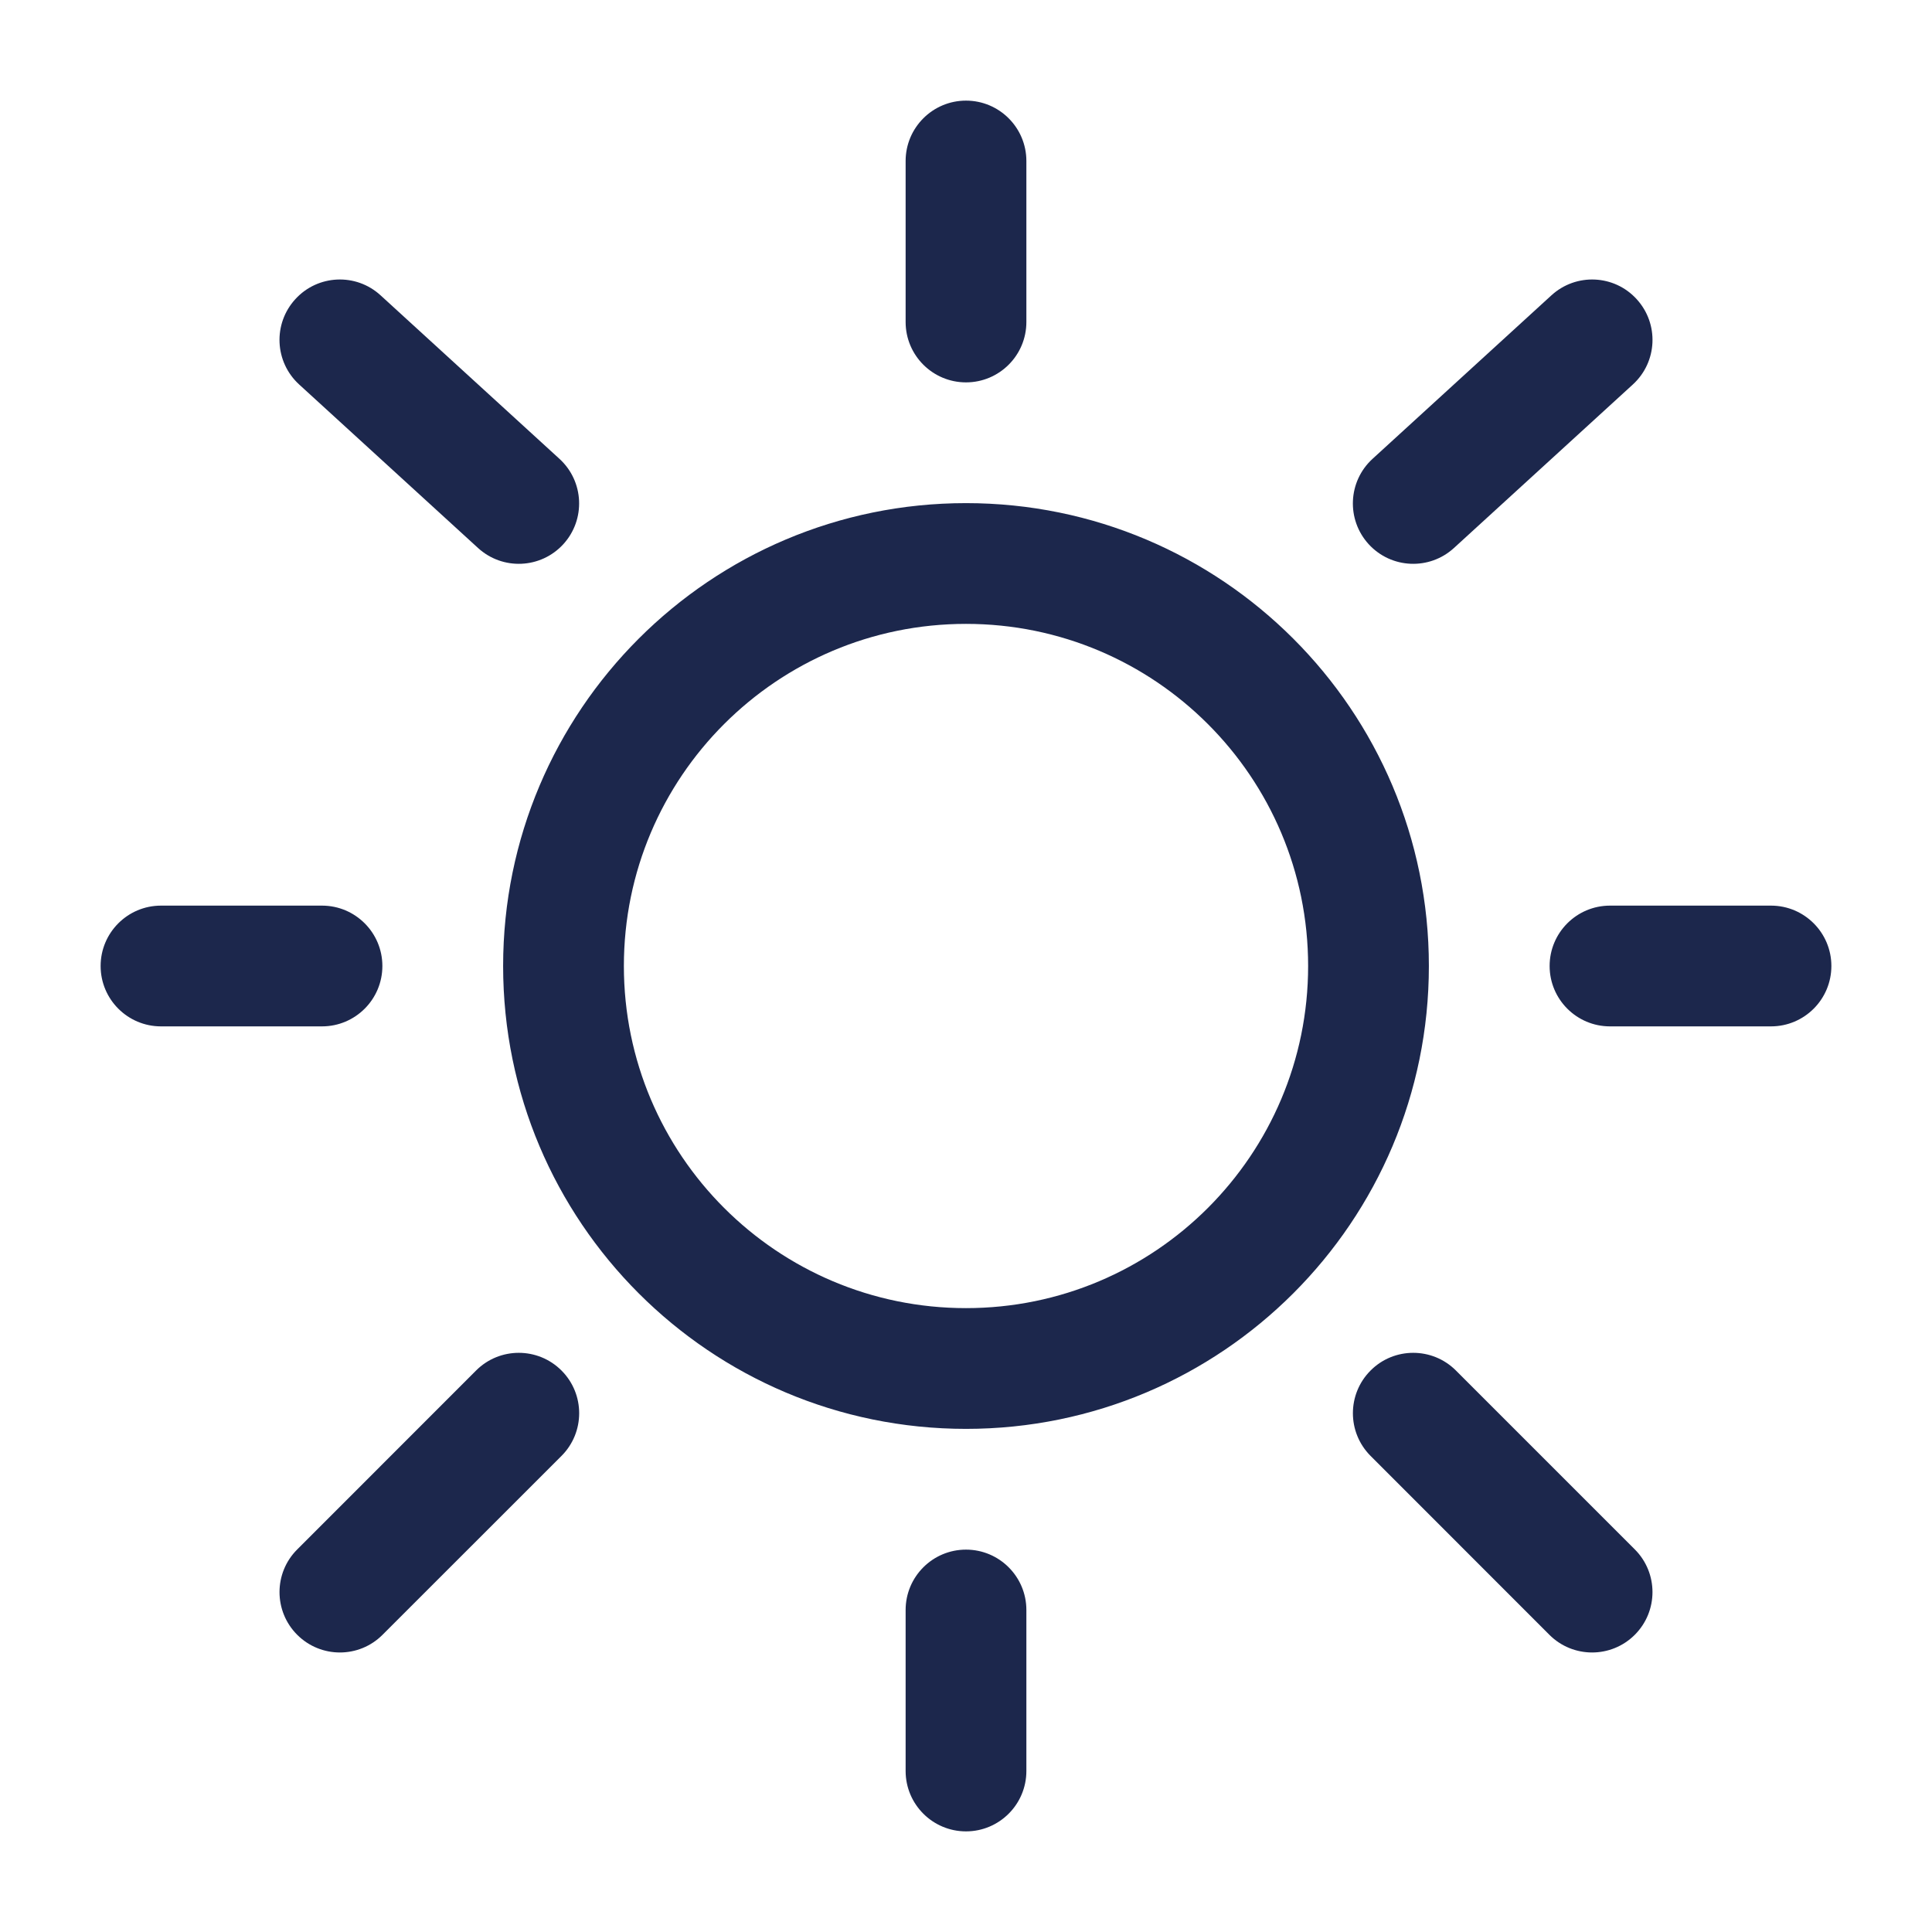
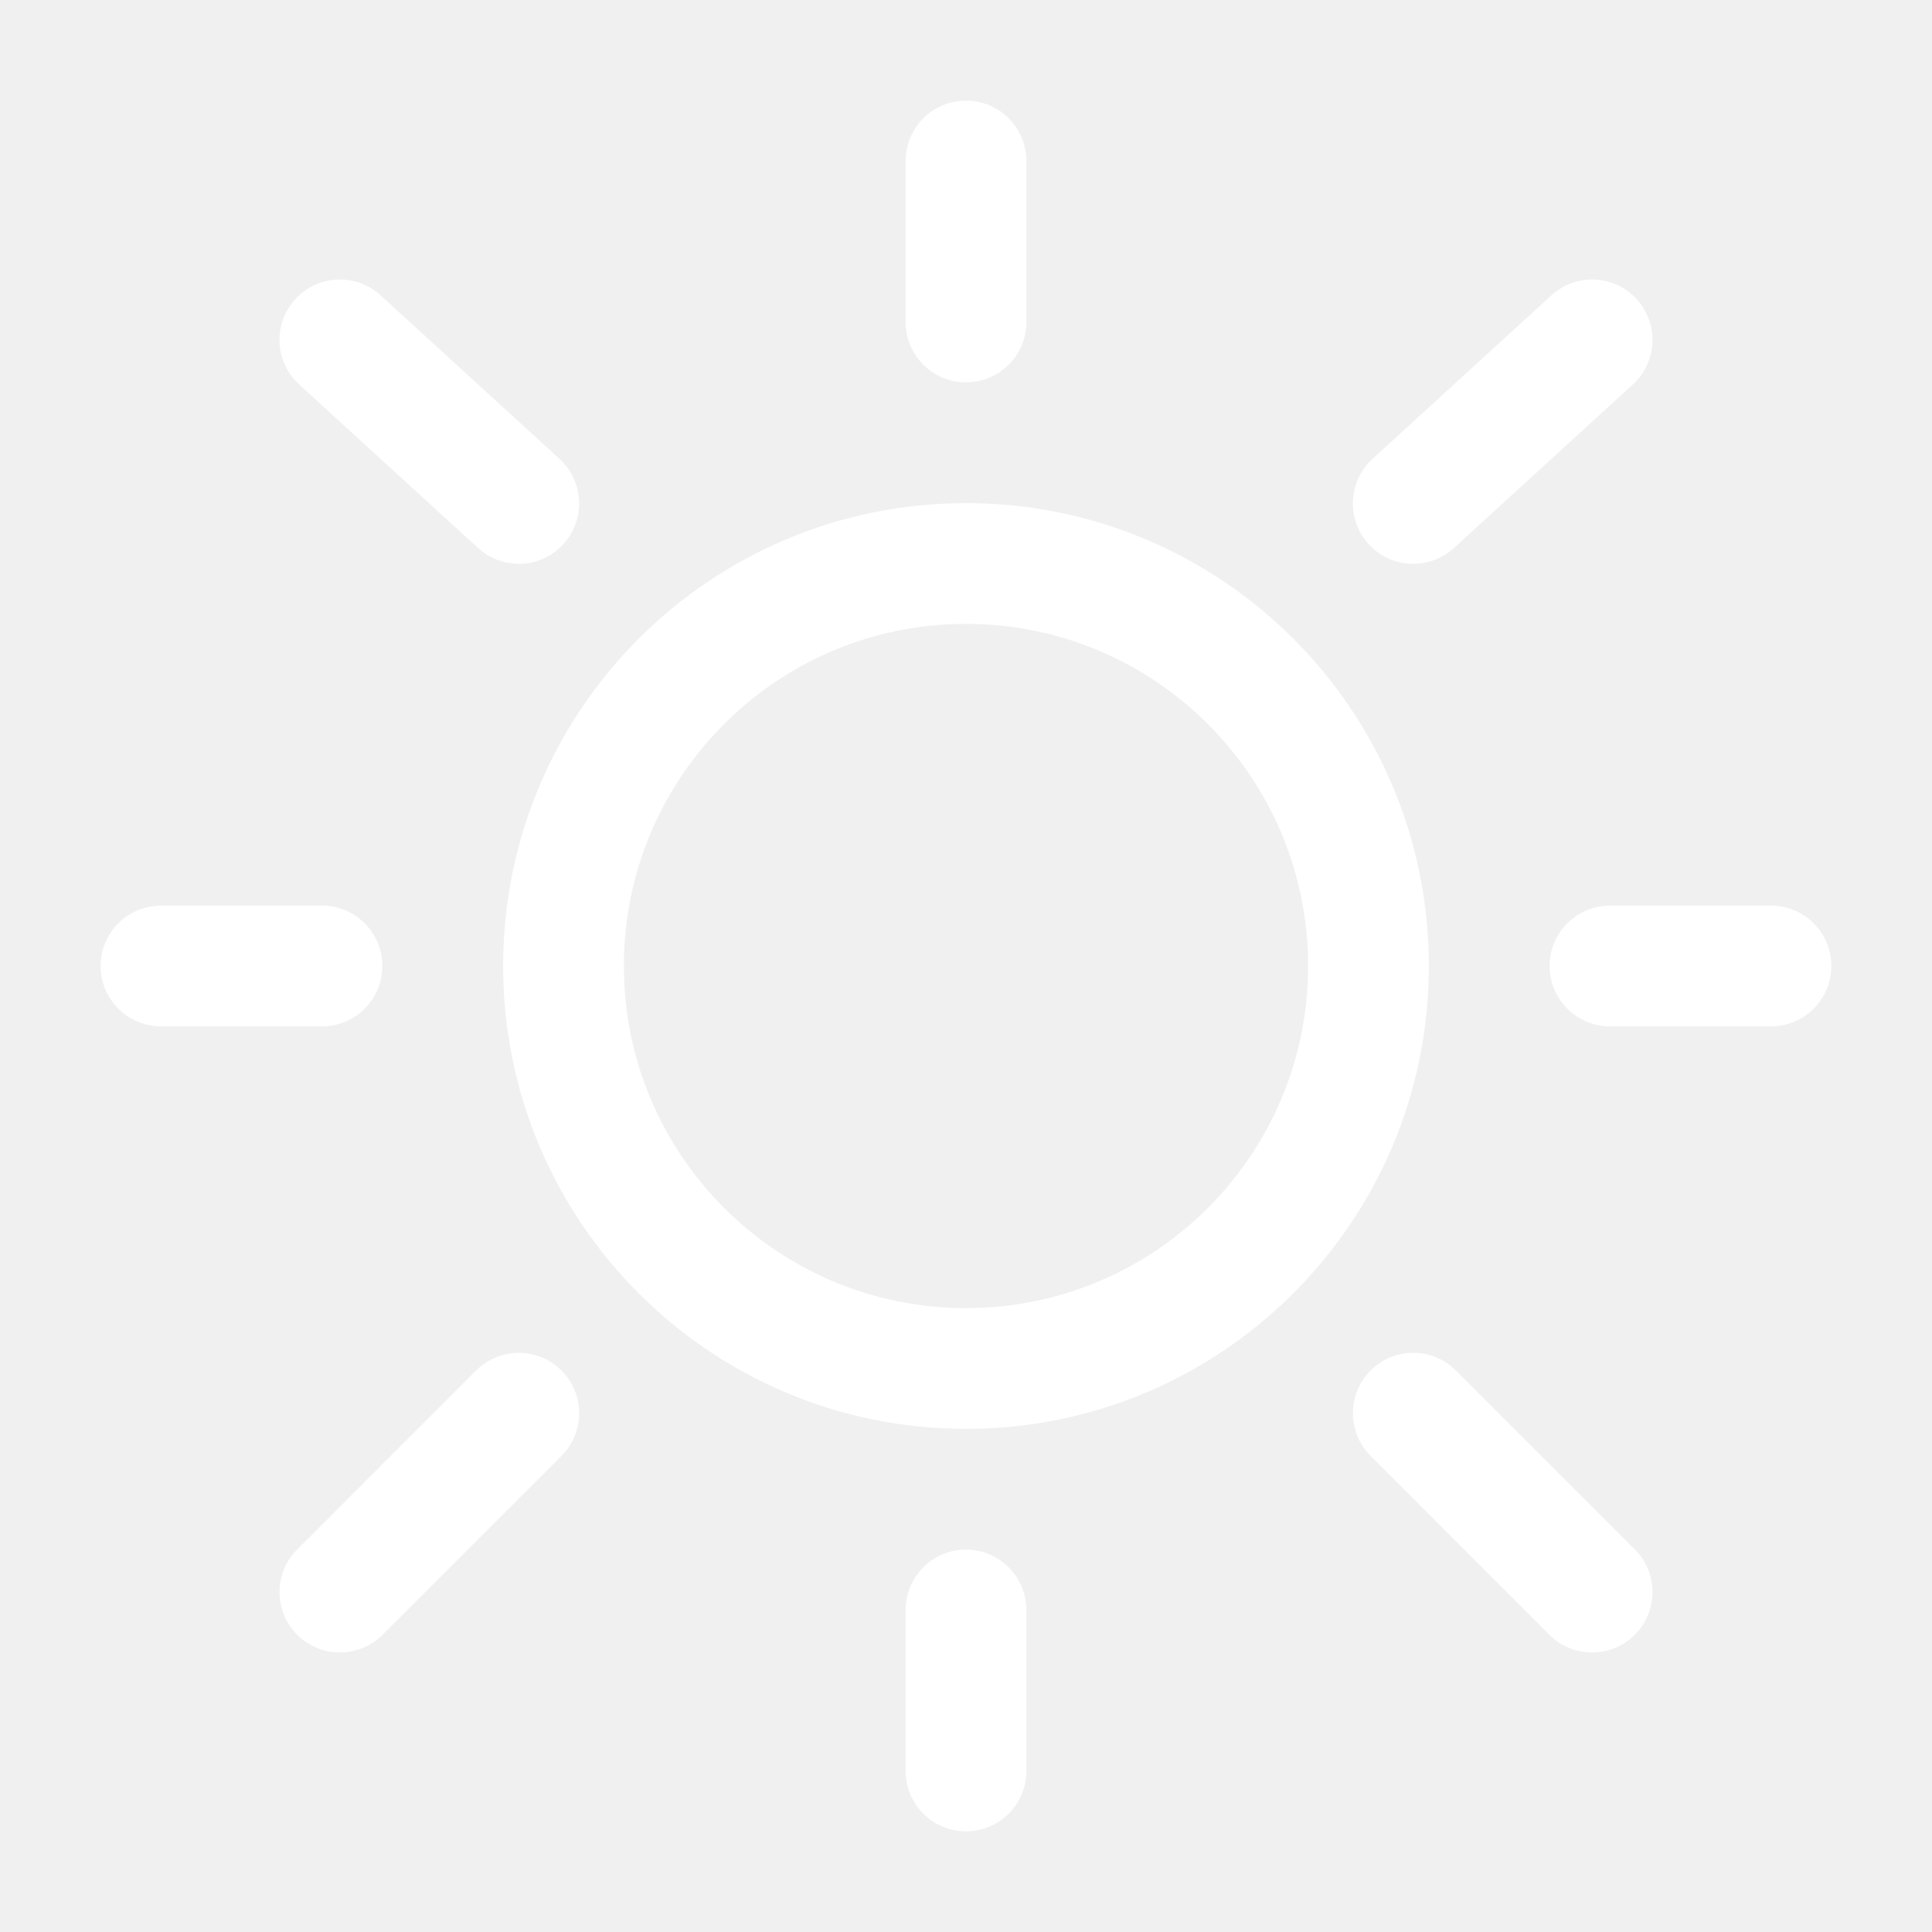
<svg xmlns="http://www.w3.org/2000/svg" width="800px" height="800px" viewBox="0 0 24 24" fill="none">
-   <rect width="24" height="24" fill="white" />
-   <path fill-rule="evenodd" clip-rule="evenodd" d="M12 1.25C12.414 1.25 12.75 1.586 12.75 2V4C12.75 4.414 12.414 4.75 12 4.75C11.586 4.75 11.25 4.414 11.25 4V2C11.25 1.586 11.586 1.25 12 1.25ZM3.669 3.716C3.948 3.41 4.423 3.389 4.728 3.669L6.95 5.7C7.256 5.98 7.277 6.454 6.998 6.76C6.718 7.066 6.244 7.087 5.938 6.807L3.716 4.776C3.41 4.496 3.389 4.022 3.669 3.716ZM20.331 3.716C20.611 4.022 20.59 4.496 20.284 4.776L18.062 6.807C17.756 7.087 17.282 7.066 17.002 6.76C16.723 6.454 16.744 5.98 17.05 5.7L19.272 3.669C19.578 3.389 20.052 3.41 20.331 3.716ZM12 7.75C9.653 7.75 7.75 9.653 7.75 12C7.75 14.347 9.653 16.25 12 16.25C14.347 16.25 16.25 14.347 16.25 12C16.25 9.653 14.347 7.75 12 7.75ZM6.25 12C6.25 8.824 8.824 6.25 12 6.25C15.176 6.25 17.75 8.824 17.75 12C17.75 15.176 15.176 17.75 12 17.75C8.824 17.75 6.25 15.176 6.25 12ZM1.25 12C1.25 11.586 1.586 11.25 2 11.25H4C4.414 11.25 4.75 11.586 4.75 12C4.75 12.414 4.414 12.75 4 12.75H2C1.586 12.75 1.25 12.414 1.25 12ZM19.25 12C19.25 11.586 19.586 11.25 20 11.25H22C22.414 11.25 22.75 11.586 22.75 12C22.75 12.414 22.414 12.75 22 12.75H20C19.586 12.75 19.25 12.414 19.25 12ZM17.026 17.025C17.318 16.732 17.793 16.732 18.086 17.025L20.308 19.247C20.601 19.54 20.601 20.015 20.308 20.308C20.015 20.601 19.54 20.601 19.247 20.308L17.026 18.086C16.733 17.793 16.733 17.318 17.026 17.025ZM6.975 17.025C7.268 17.318 7.268 17.793 6.975 18.086L4.752 20.308C4.46 20.601 3.985 20.601 3.692 20.308C3.399 20.015 3.399 19.54 3.692 19.248L5.914 17.025C6.207 16.732 6.682 16.732 6.975 17.025ZM12 19.25C12.414 19.25 12.75 19.586 12.75 20V22C12.75 22.414 12.414 22.75 12 22.75C11.586 22.75 11.25 22.414 11.25 22V20C11.25 19.586 11.586 19.25 12 19.25Z" fill="#1C274C" />
+   <path fill-rule="evenodd" clip-rule="evenodd" d="M12 1.25C12.414 1.25 12.75 1.586 12.75 2V4C12.75 4.414 12.414 4.75 12 4.75C11.586 4.75 11.25 4.414 11.25 4V2C11.25 1.586 11.586 1.25 12 1.25ZM3.669 3.716C3.948 3.41 4.423 3.389 4.728 3.669L6.95 5.7C7.256 5.98 7.277 6.454 6.998 6.76C6.718 7.066 6.244 7.087 5.938 6.807L3.716 4.776C3.41 4.496 3.389 4.022 3.669 3.716ZM20.331 3.716C20.611 4.022 20.59 4.496 20.284 4.776L18.062 6.807C17.756 7.087 17.282 7.066 17.002 6.76C16.723 6.454 16.744 5.98 17.05 5.7L19.272 3.669C19.578 3.389 20.052 3.41 20.331 3.716ZM12 7.75C9.653 7.75 7.75 9.653 7.75 12C7.75 14.347 9.653 16.25 12 16.25C14.347 16.25 16.25 14.347 16.25 12C16.25 9.653 14.347 7.75 12 7.75ZM6.25 12C6.25 8.824 8.824 6.25 12 6.25C15.176 6.25 17.75 8.824 17.75 12C17.75 15.176 15.176 17.75 12 17.75C8.824 17.75 6.25 15.176 6.25 12ZM1.25 12C1.25 11.586 1.586 11.25 2 11.25H4C4.414 11.25 4.75 11.586 4.75 12C4.75 12.414 4.414 12.75 4 12.75H2C1.586 12.75 1.25 12.414 1.25 12ZM19.25 12C19.25 11.586 19.586 11.25 20 11.25H22C22.414 11.25 22.75 11.586 22.75 12C22.75 12.414 22.414 12.75 22 12.75H20C19.586 12.75 19.25 12.414 19.25 12ZM17.026 17.025C17.318 16.732 17.793 16.732 18.086 17.025L20.308 19.247C20.601 19.54 20.601 20.015 20.308 20.308C20.015 20.601 19.54 20.601 19.247 20.308L17.026 18.086C16.733 17.793 16.733 17.318 17.026 17.025ZM6.975 17.025C7.268 17.318 7.268 17.793 6.975 18.086L4.752 20.308C4.46 20.601 3.985 20.601 3.692 20.308C3.399 20.015 3.399 19.54 3.692 19.248L5.914 17.025C6.207 16.732 6.682 16.732 6.975 17.025ZM12 19.25C12.414 19.25 12.75 19.586 12.75 20V22C12.75 22.414 12.414 22.75 12 22.75C11.586 22.75 11.25 22.414 11.25 22V20C11.25 19.586 11.586 19.25 12 19.25Z" fill="#FFFFFF" />
</svg>
